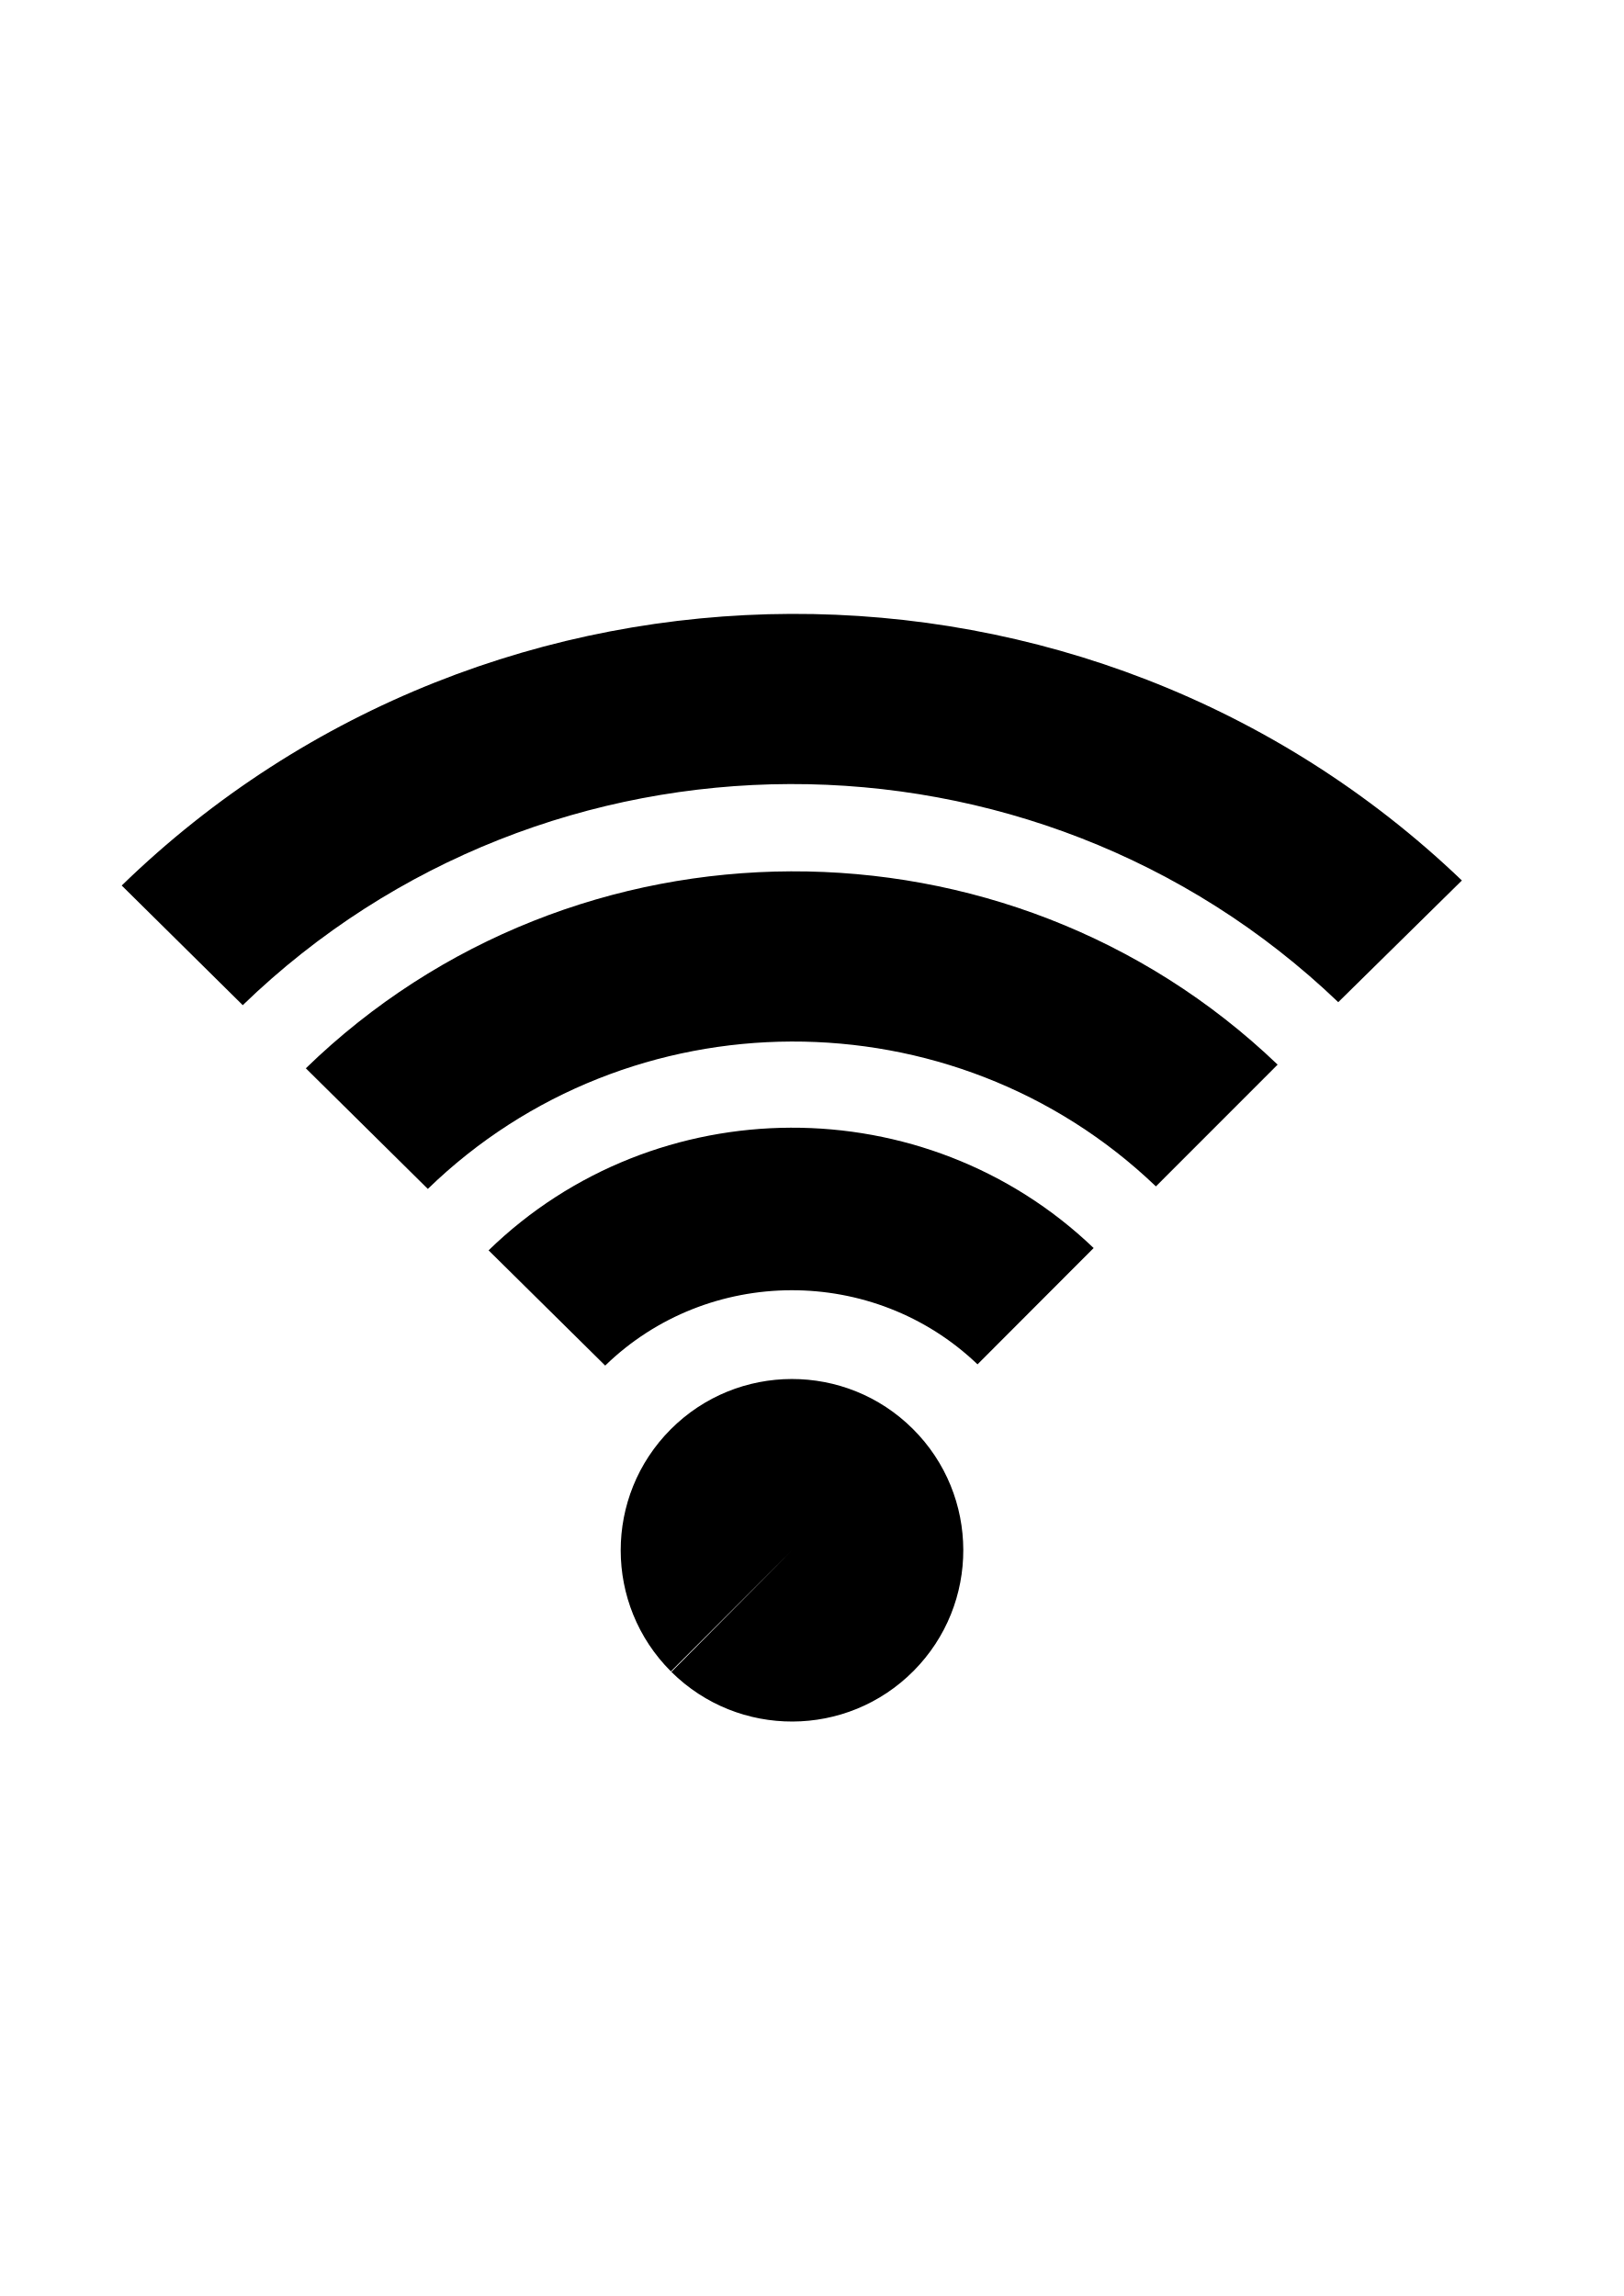
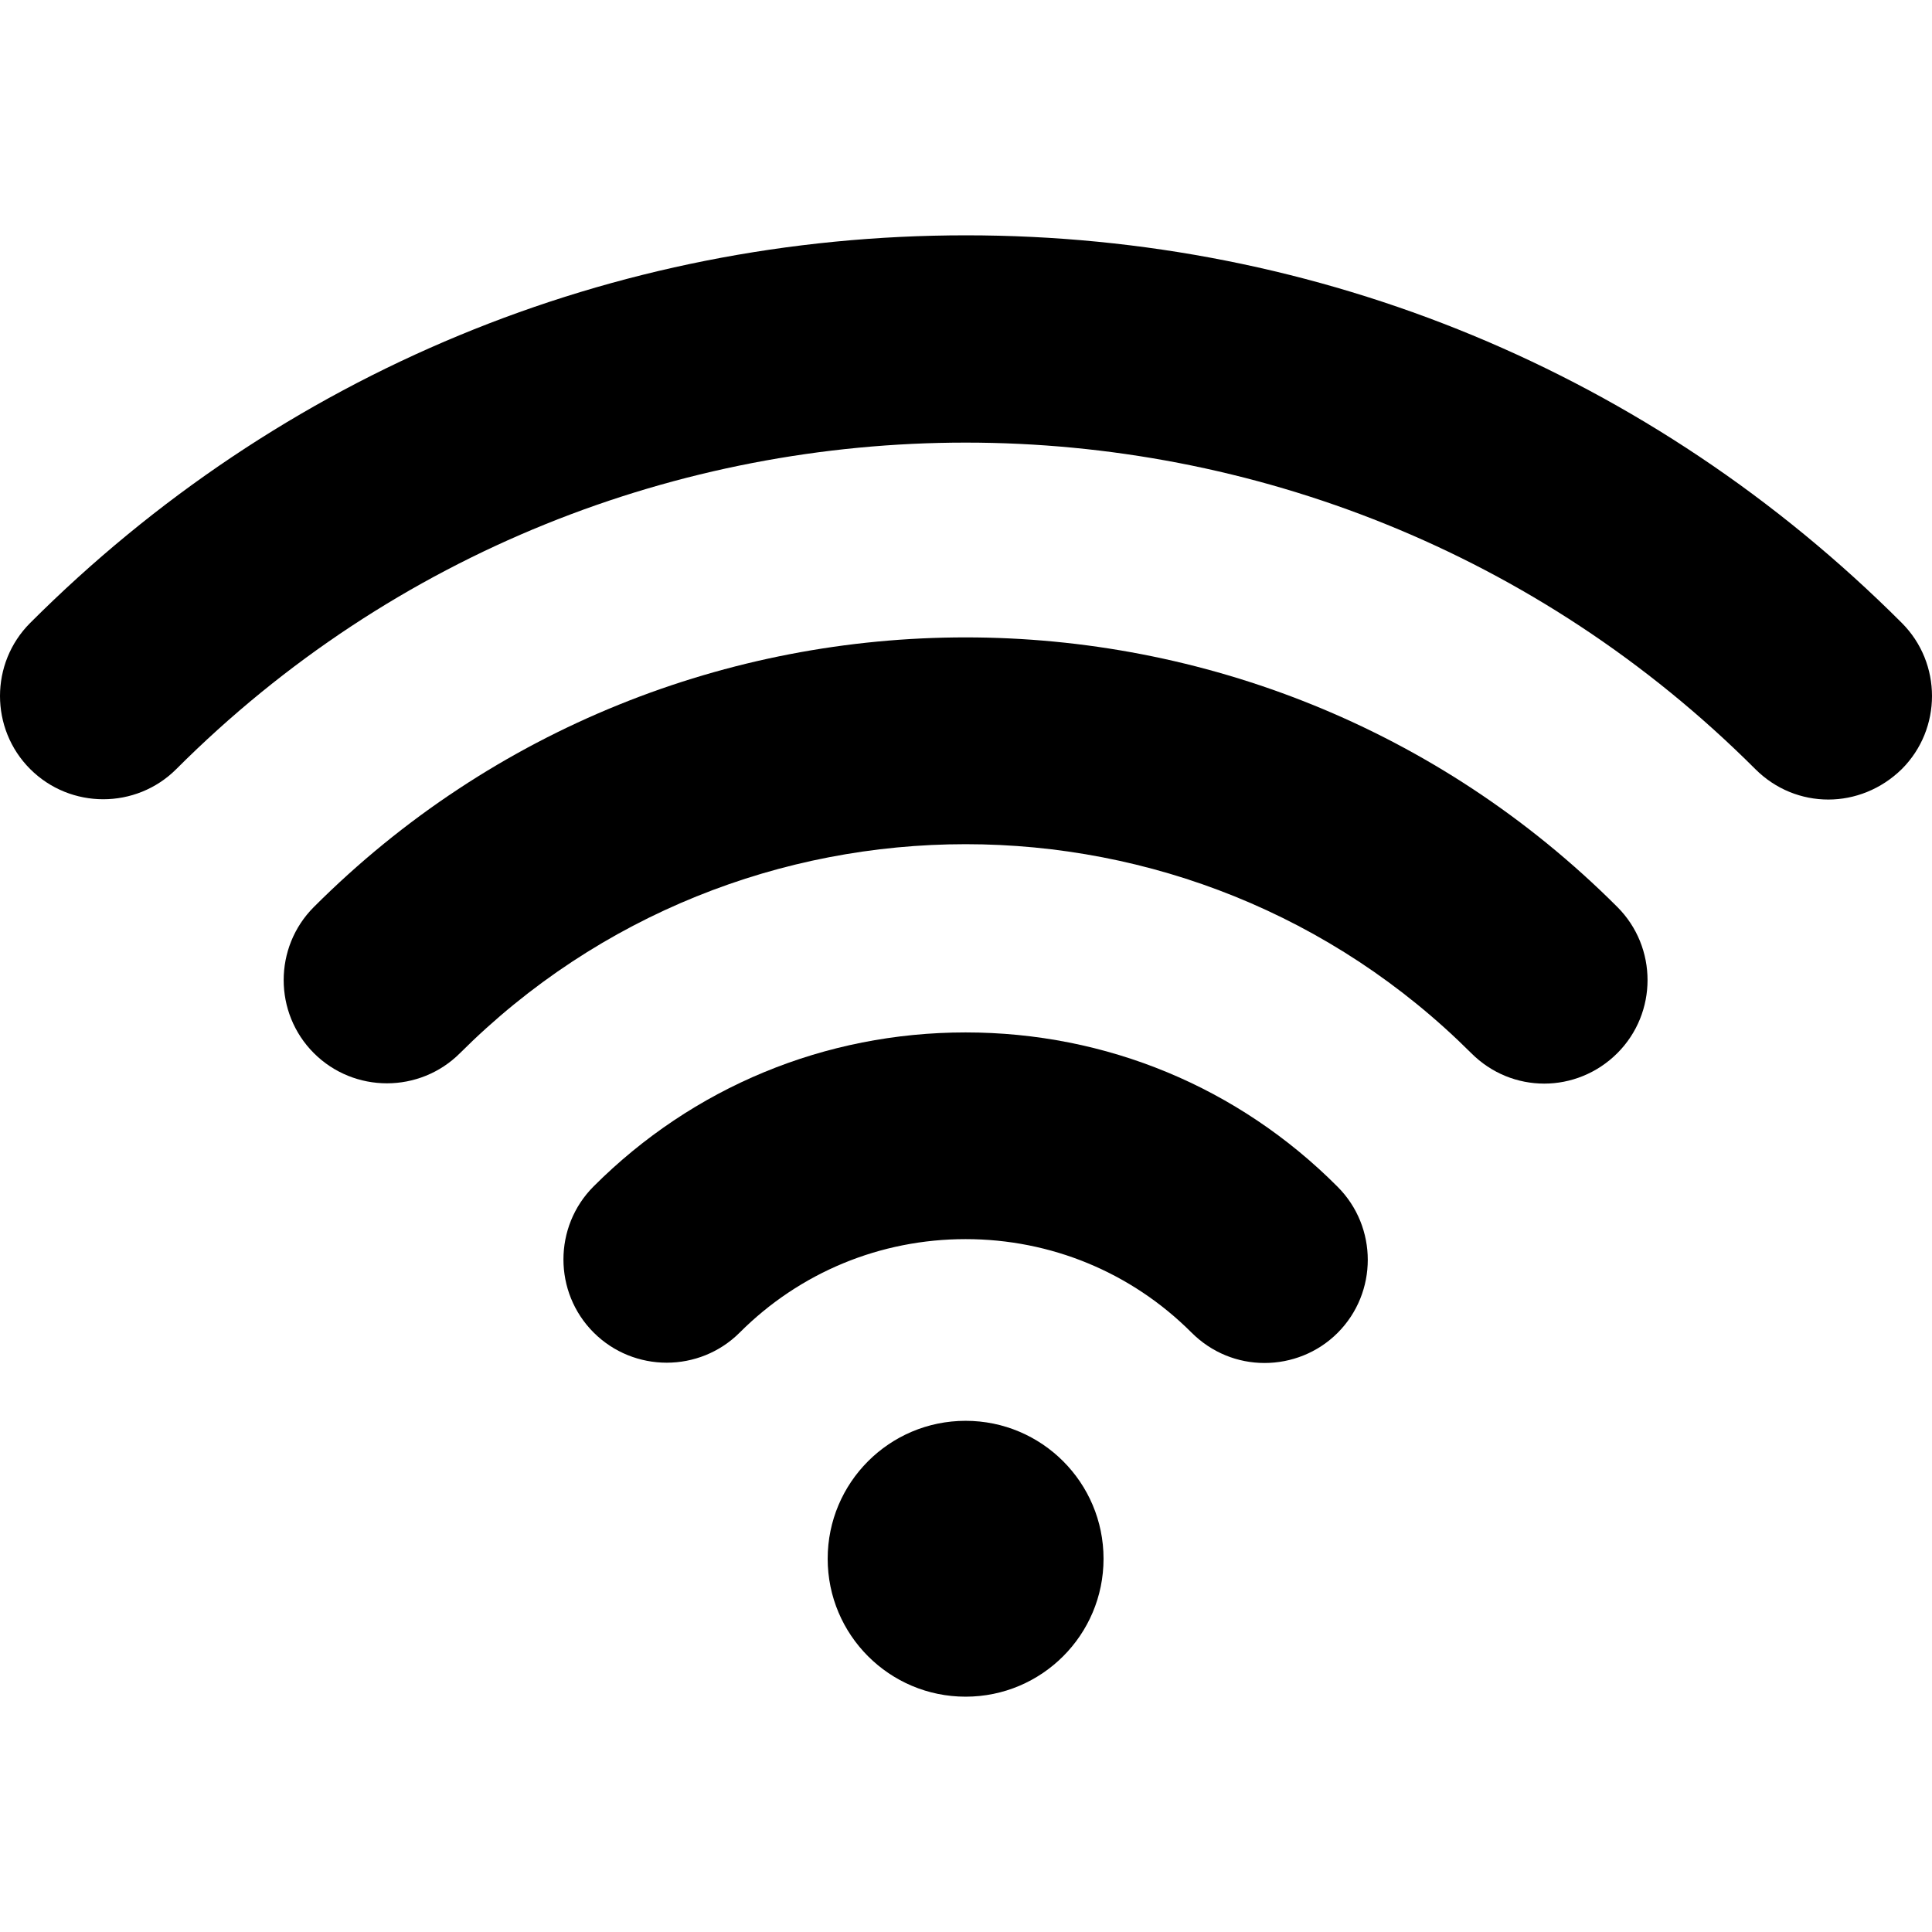
- <svg xmlns="http://www.w3.org/2000/svg" width="744.094" height="1052.362" id="svg4427" version="1.1">
-   <defs id="defs4429" />
-   <g id="layer1">
-     <path style="color:#000000;fill:#000000;fill-opacity:1;fill-rule:nonzero;stroke:none;stroke-width:0.531;marker:none;visibility:visible;display:inline;overflow:visible;enable-background:accumulate" d="m 362.467,399.374 c -80.452,0.303 -160.769,30.425 -222.312,90.281 l 55.906,55.281 c 92.256,-89.611 240.745,-90.142 333.656,-1.156 l 55.781,-55.813 C 523.487,428.577 442.918,399.071 362.467,399.374 z m -166.406,145.562 -0.125,0.094 z" id="path4391" />
-     <path style="color:#000000;fill:#000000;fill-opacity:1;fill-rule:nonzero;stroke:none;stroke-width:0.531;marker:none;visibility:visible;display:inline;overflow:visible;enable-background:accumulate" d="m 362.373,281.374 c -110.945,0.418 -221.724,41.957 -306.594,124.5 l 55.469,54.844 c 138.941,-134.555 362.262,-135.239 502.031,-1.375 l 56.656,-55.781 C 584.421,321.66 473.318,280.956 362.373,281.374 z m -251.125,179.344 -0.562,0.531 z" id="path4395" />
-     <path style="color:#000000;fill:#000000;fill-opacity:1;fill-rule:nonzero;stroke:none;stroke-width:0.531;marker:none;visibility:visible;display:inline;overflow:visible;enable-background:accumulate" d="m 362.342,516.874 c -50.088,0.189 -100.122,18.953 -138.438,56.219 l 53.438,52.812 c 47.181,-45.821 123.112,-46.068 170.625,-0.562 l 53.219,-53.312 c -38.607,-36.975 -88.756,-55.345 -138.844,-55.156 z m -85,109.031 -0.063,0.062 z" id="path4381" />
-     <path style="color:#000000;fill:#000000;fill-opacity:1;fill-rule:nonzero;stroke:none;stroke-width:0.531;marker:none;visibility:visible;display:inline;overflow:visible;enable-background:accumulate" id="path4411" d="m 780.992,634.37 a 78.5,78.5 0 1 1 0.23,0.229 L 836.5,578.862 z" transform="translate(-473.5452,131.7058)" />
+ <svg xmlns="http://www.w3.org/2000/svg" version="1.1" id="Capa_1" x="0px" y="0px" viewBox="0 0 494.45 494.45" style="enable-background:new 0 0 494.45 494.45;" xml:space="preserve">
+   <g>
+     <g>
+       <g>
+         <path d="M395.225,277.325c-6.8,0-13.5-2.6-18.7-7.8c-71.4-71.3-187.4-71.3-258.8,0c-10.3,10.3-27.1,10.3-37.4,0     s-10.3-27.1,0-37.4c92-92,241.6-92,333.6,0c10.3,10.3,10.3,27.1,0,37.4C408.725,274.725,401.925,277.325,395.225,277.325z" />
+       </g>
+       <g>
+         <path d="M323.625,348.825c-6.8,0-13.5-2.6-18.7-7.8c-15.4-15.4-36-23.9-57.8-23.9s-42.4,8.5-57.8,23.9     c-10.3,10.3-27.1,10.3-37.4,0c-10.3-10.3-10.3-27.1,0-37.4c25.4-25.4,59.2-39.4,95.2-39.4s69.8,14,95.2,39.5     c10.3,10.3,10.3,27.1,0,37.4C337.225,346.225,330.425,348.825,323.625,348.825z" />
+       </g>
+       <g>
+         <circle cx="247.125" cy="398.925" r="35.3" />
+       </g>
+       <g>
+         <path d="M467.925,204.625c-6.8,0-13.5-2.6-18.7-7.8c-111.5-111.4-292.7-111.4-404.1,0c-10.3,10.3-27.1,10.3-37.4,0     s-10.3-27.1,0-37.4c64-64,149-99.2,239.5-99.2s175.5,35.2,239.5,99.2c10.3,10.3,10.3,27.1,0,37.4     C481.425,202.025,474.625,204.625,467.925,204.625z" />
+       </g>
+     </g>
  </g>
+   <g>
+ </g>
+   <g>
+ </g>
+   <g>
+ </g>
+   <g>
+ </g>
+   <g>
+ </g>
+   <g>
+ </g>
+   <g>
+ </g>
+   <g>
+ </g>
+   <g>
+ </g>
+   <g>
+ </g>
+   <g>
+ </g>
+   <g>
+ </g>
+   <g>
+ </g>
+   <g>
+ </g>
+   <g>
+ </g>
</svg>
